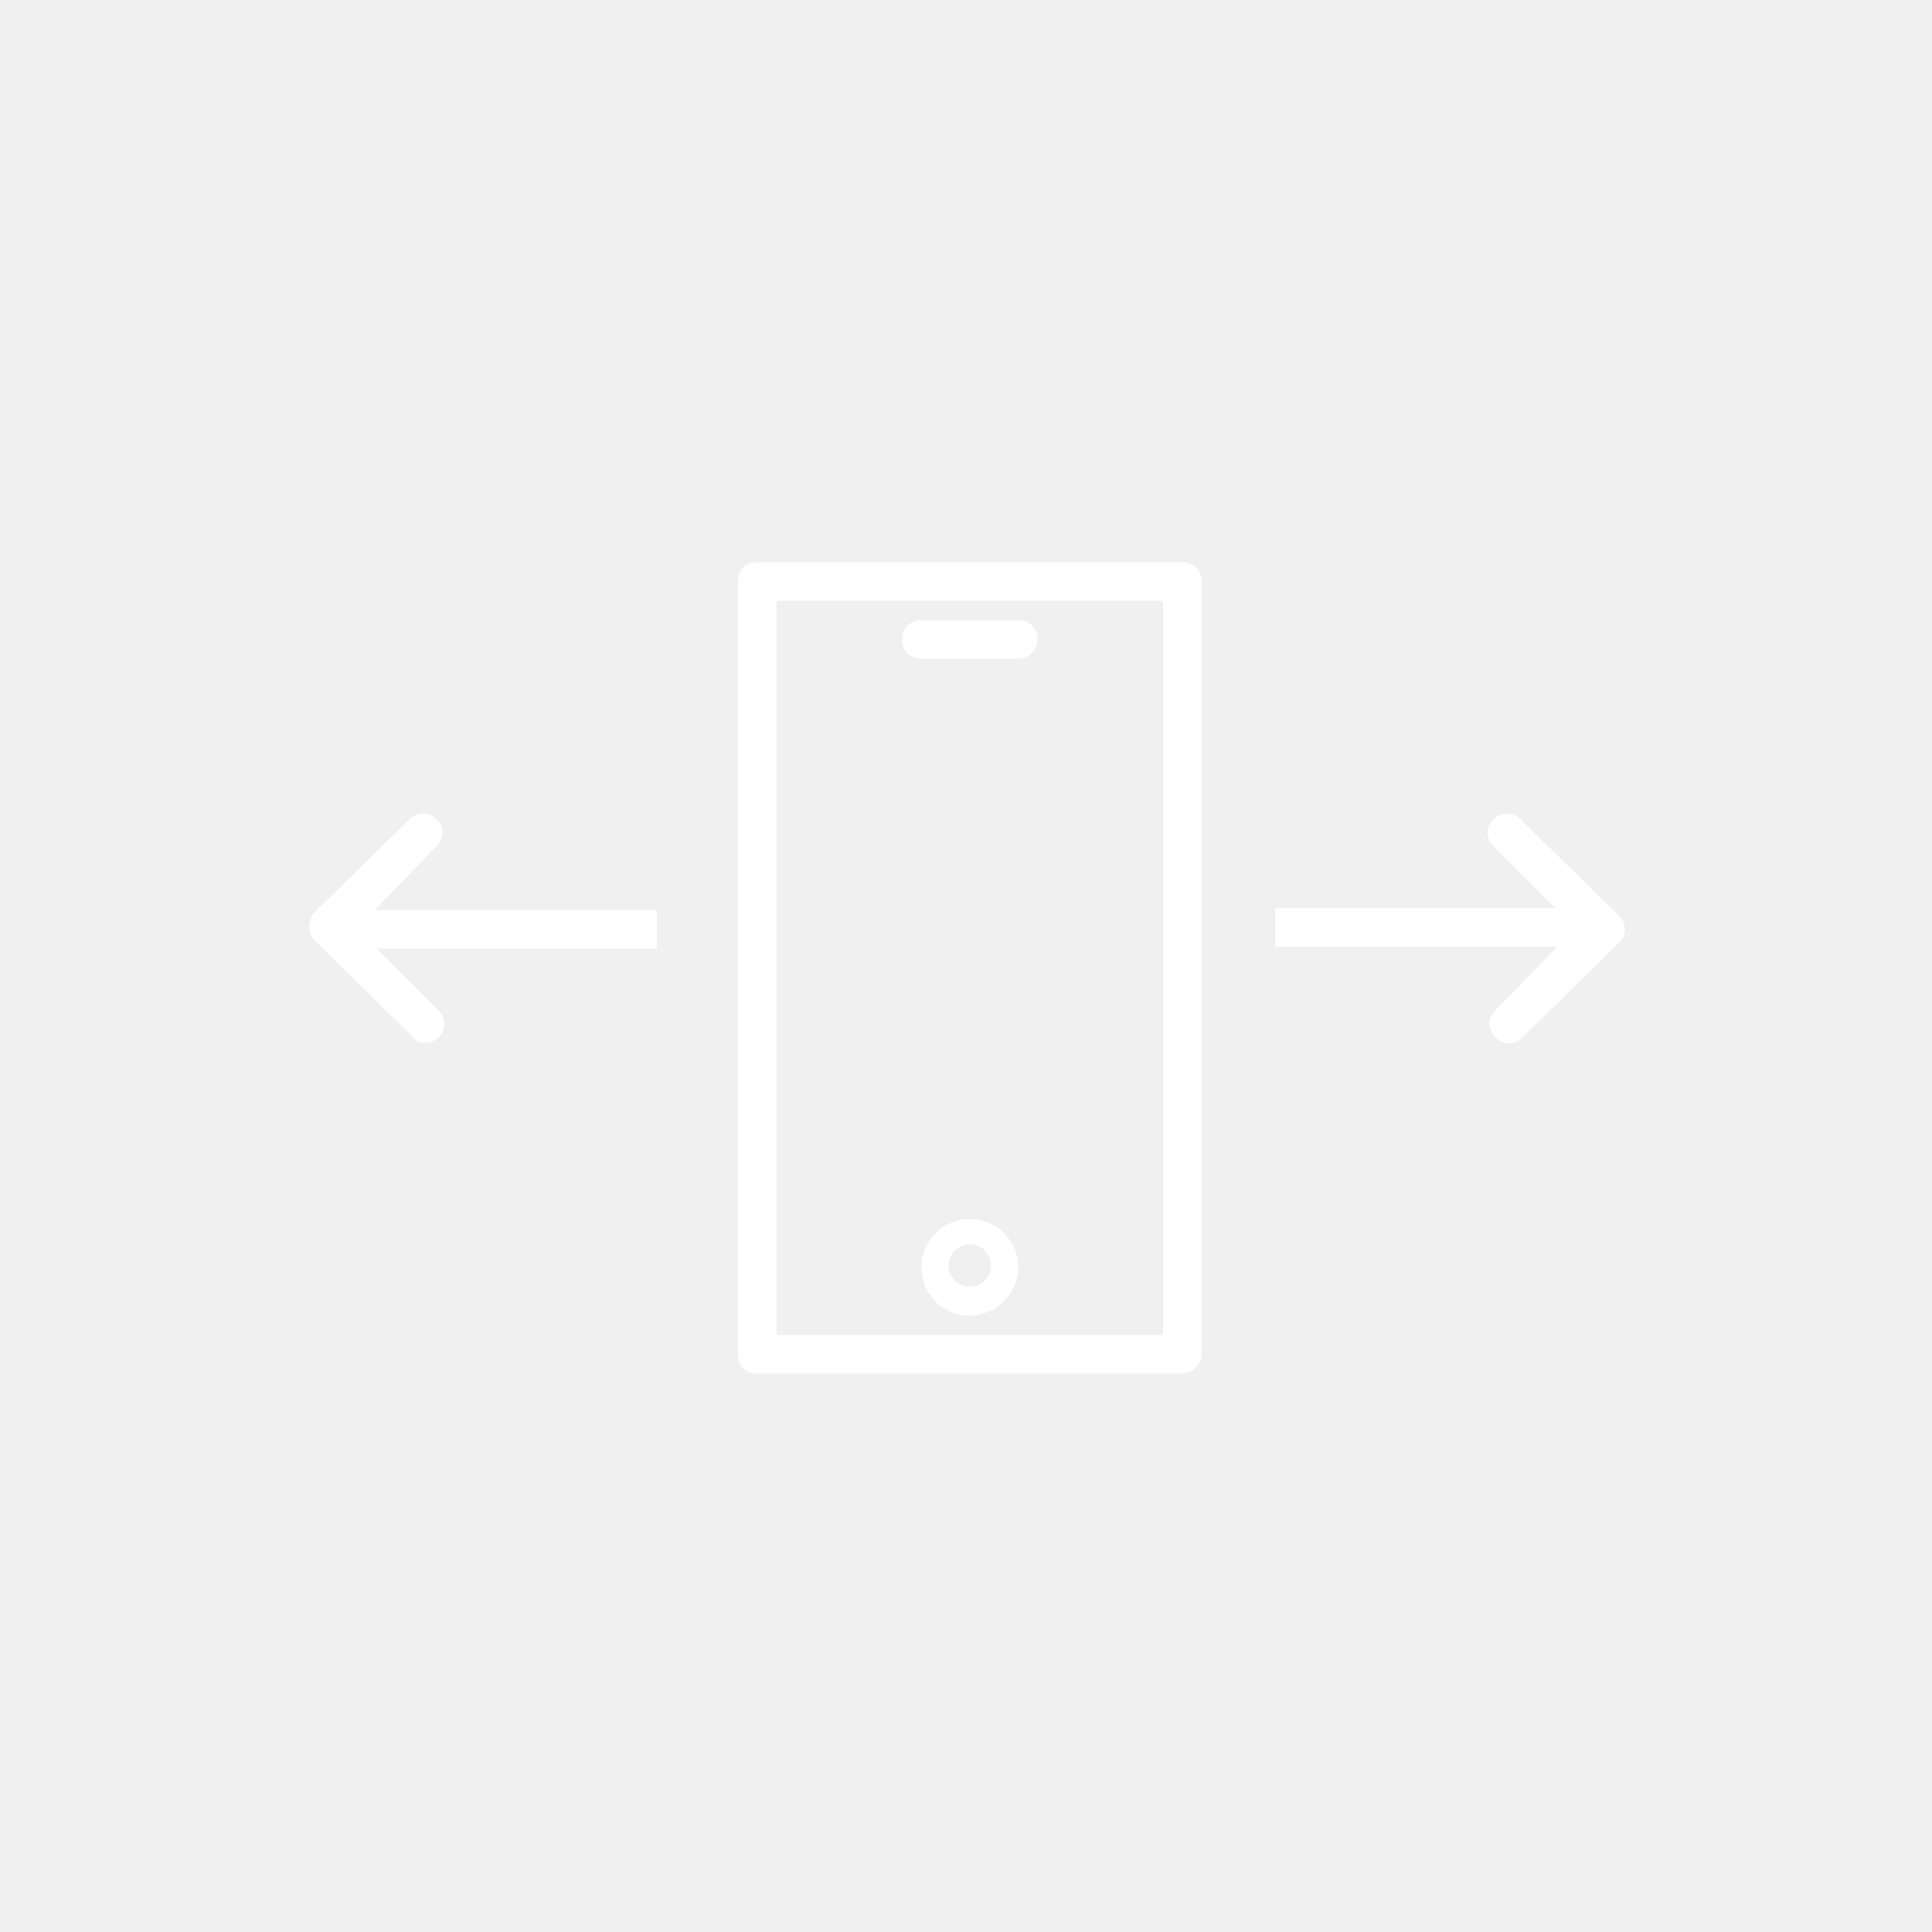
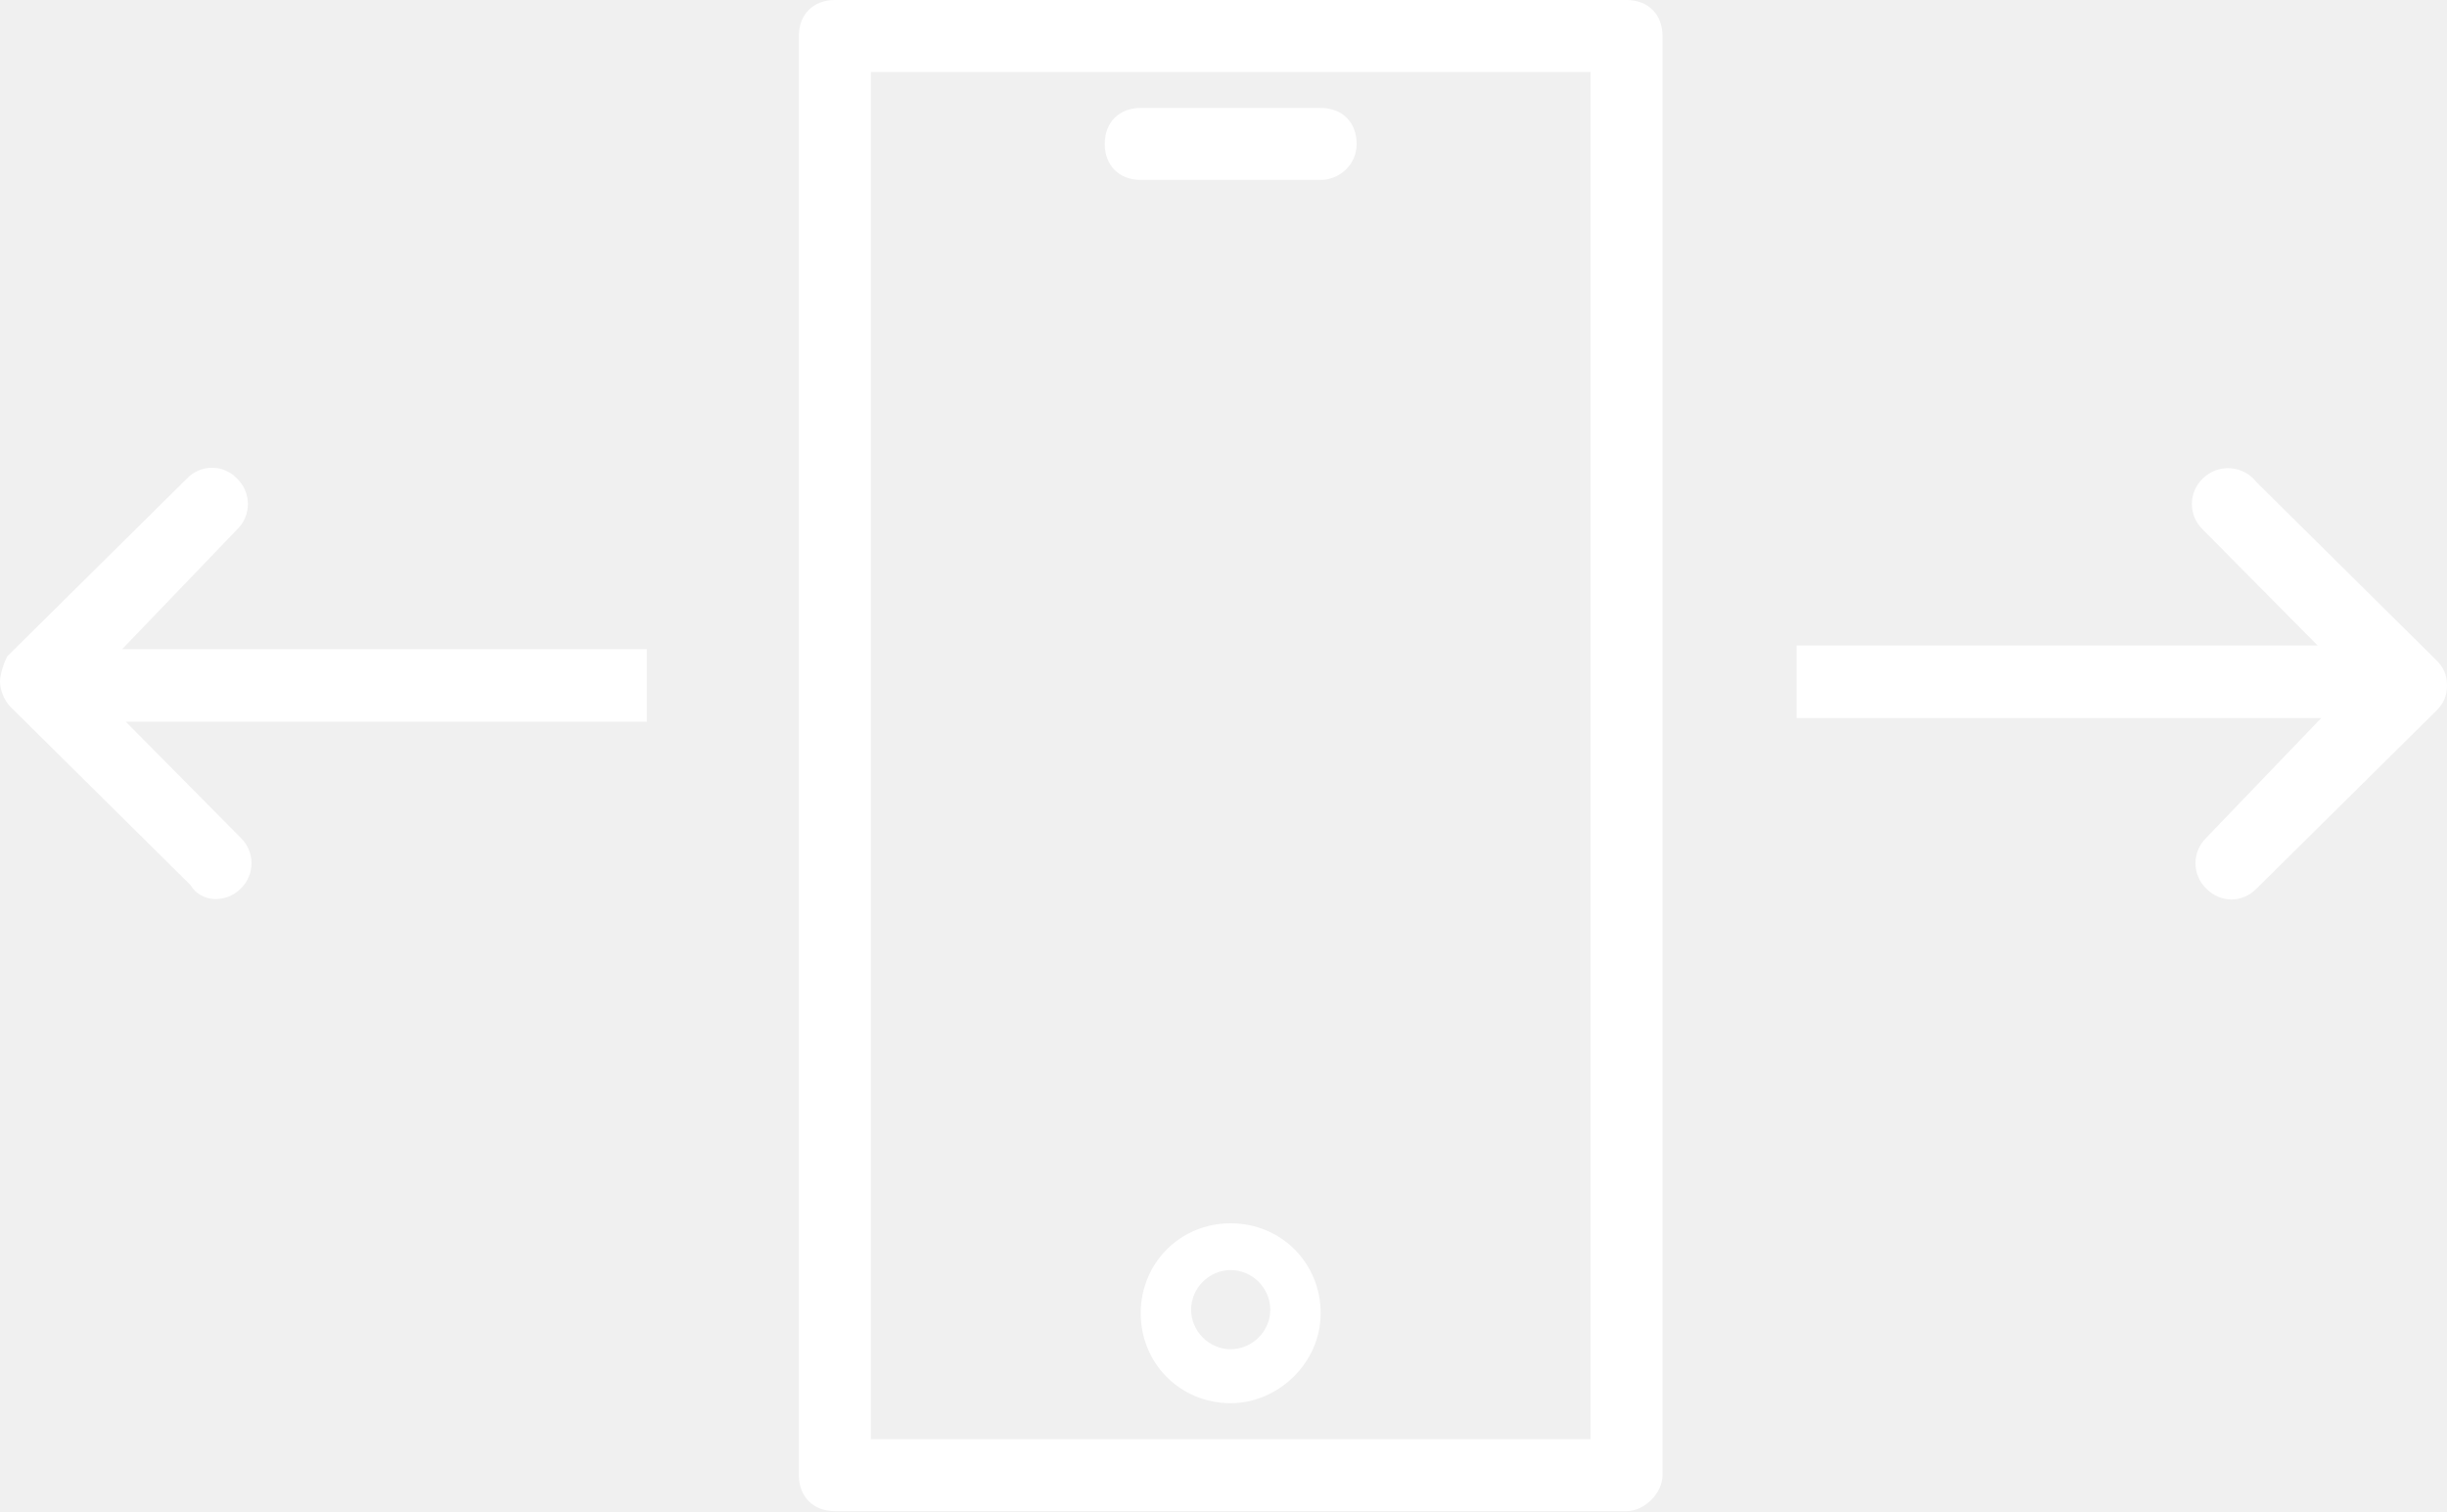
- <svg xmlns="http://www.w3.org/2000/svg" viewBox="0 0 100 100">
-   <path d="M61.2 71.1h-22c-.6 0-1-.4-1-1v-40c0-.6.4-1 1-1h22c.6 0 1 .4 1 1v40c0 .5-.5 1-1 1zm-21-2h20v-38h-20v38z" fill="#fff" />
-   <path d="M52.7 34.1h-5c-.6 0-1-.4-1-1s.4-1 1-1h5c.6 0 1 .4 1 1s-.5 1-1 1zM50.2 68.1c-1.4 0-2.5-1.1-2.5-2.5s1.1-2.5 2.5-2.5 2.5 1.1 2.5 2.5-1.2 2.5-2.5 2.5zm0-3.7c-.6 0-1.1.5-1.1 1.1 0 .6.5 1.1 1.1 1.1.6 0 1.1-.5 1.1-1.1 0-.6-.5-1.1-1.1-1.1z" fill="#fff" />
-   <path d="M77.3 42.4c-.4.4-.4 1 0 1.4l3.2 3.2H66v2h14.6l-3.2 3.3c-.4.4-.4 1 0 1.4s1 .4 1.4 0l5-4.9c.2-.2.3-.4.3-.7s-.1-.5-.3-.7l-5-4.9c-.4-.5-1.1-.5-1.5-.1zM22.7 53.7c.4-.4.4-1 0-1.4l-3.2-3.2H34v-2H19.4l3.2-3.3c.4-.4.4-1 0-1.4s-1-.4-1.4 0l-5 4.9c-.1.2-.2.5-.2.7s.1.5.3.7l5 4.9c.3.5 1 .5 1.4.1z" fill="#fff" />
+ <svg xmlns="http://www.w3.org/2000/svg" width="68" height="42">
+   <path d="M45.2 42h-22c-.6 0-1-.4-1-1V1c0-.6.4-1 1-1h22c.6 0 1 .4 1 1v40c0 .5-.5 1-1 1zm-21-2h20V2h-20z" fill="#fff" />
+   <path d="M36.7 5h-5c-.6 0-1-.4-1-1s.4-1 1-1h5c.6 0 1 .4 1 1s-.5 1-1 1zm-2.5 34c-1.4 0-2.5-1.1-2.5-2.5s1.1-2.5 2.5-2.5 2.5 1.1 2.5 2.5-1.2 2.5-2.5 2.5zm0-3.7c-.6 0-1.1.5-1.1 1.1 0 .6.5 1.1 1.1 1.1.6 0 1.1-.5 1.1-1.1 0-.6-.5-1.1-1.1-1.1zM61.21 13.303a.981.981 0 000 1.411l3.195 3.227H49.927v2.017h14.578l-3.195 3.328a.981.981 0 000 1.411c.4.404.998.404 1.398 0l4.992-4.94c.2-.202.3-.404.3-.707 0-.302-.1-.504-.3-.705l-4.992-4.942a.999.999 0 00-1.498-.1zM6.69 24.697a.981.981 0 000-1.411l-3.195-3.227h14.479v-2.017H3.395l3.195-3.328a.981.981 0 000-1.411.959.959 0 00-1.398 0L.2 18.243c-.1.202-.2.505-.2.707 0 .201.1.504.3.705l4.992 4.942c.3.504.999.504 1.398.1z" fill="#fff" />
</svg>
